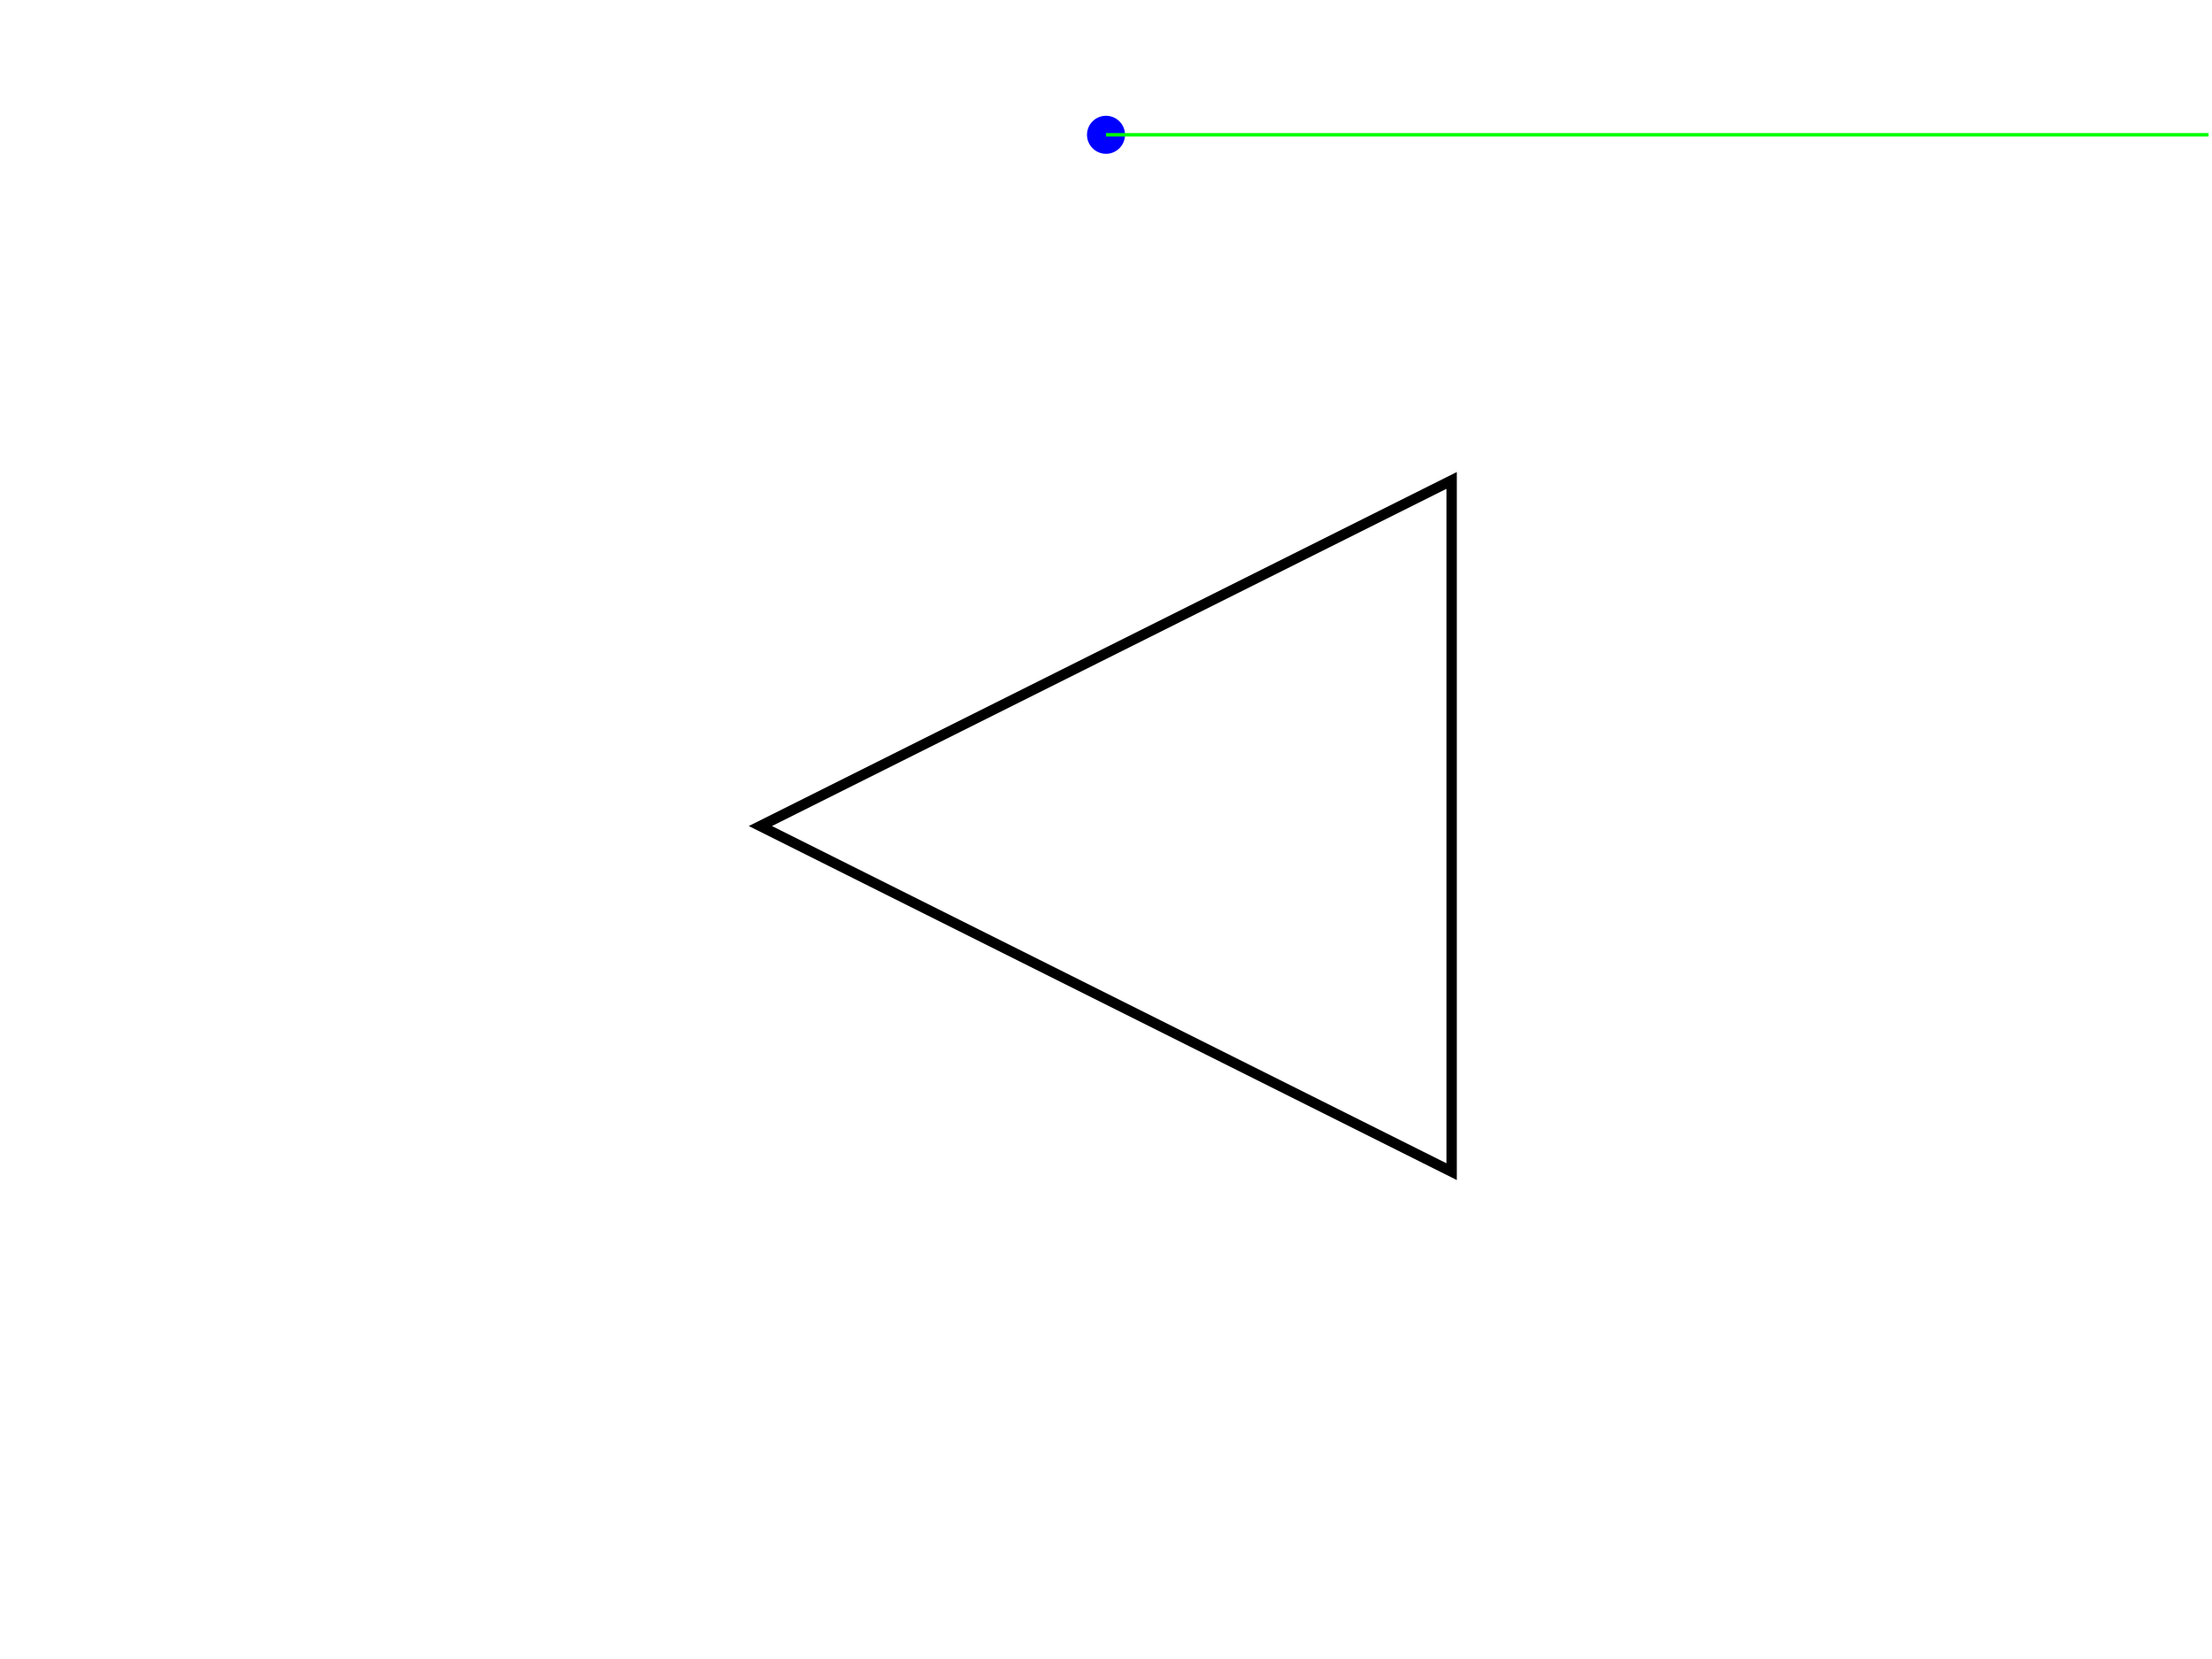
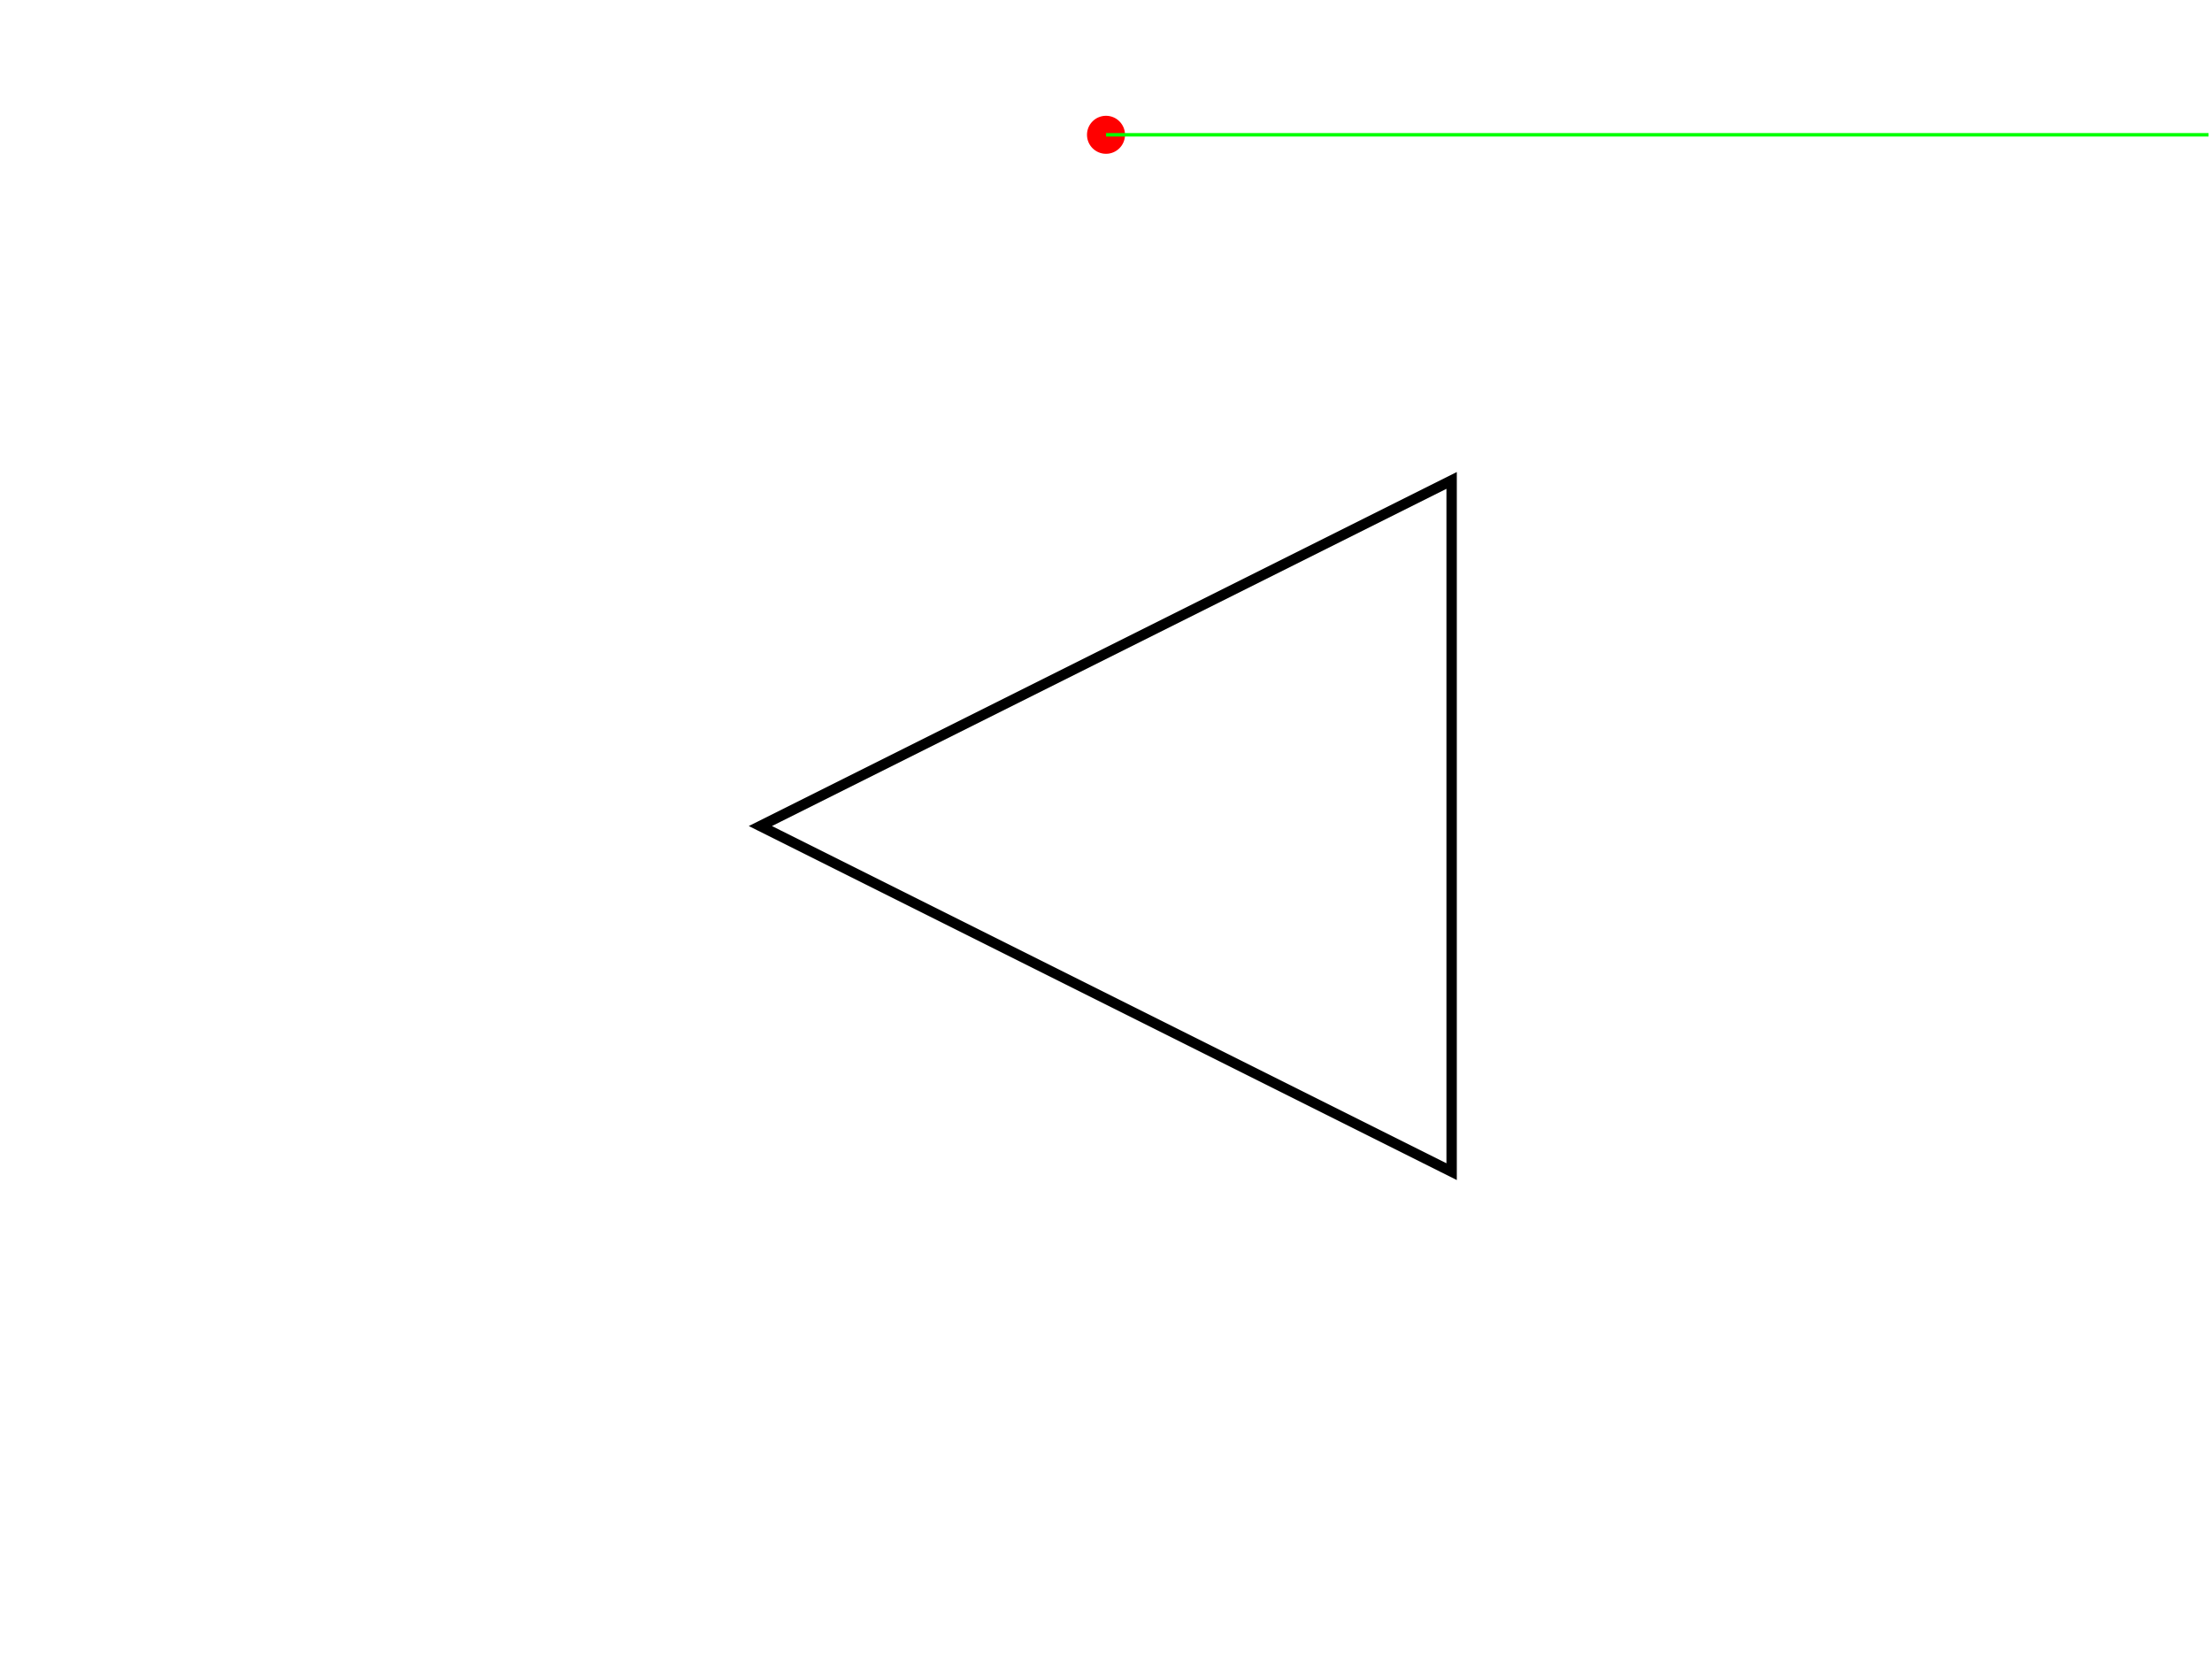
<svg xmlns="http://www.w3.org/2000/svg" version="1.1" width="640" height="480">
  <rect x="0" y="0" width="640" height="480" stroke="#ffffff" fill="#ffffff" />
  <polygon points=" 220,239 420,339 420,139 " stroke-width="3" stroke="#000000" fill="none" />
-   <circle cx="320" cy="39" r="5" stroke="#0000ff" fill="#0000ff" />
+   <circle cx="320" cy="39" r="5" stroke="#ff0000" fill="#ff0000" />
  <line x1="320" y1="39" x2="639" y2="39" stroke-width="1" stroke="#00ff00" fill="none" />
</svg>
